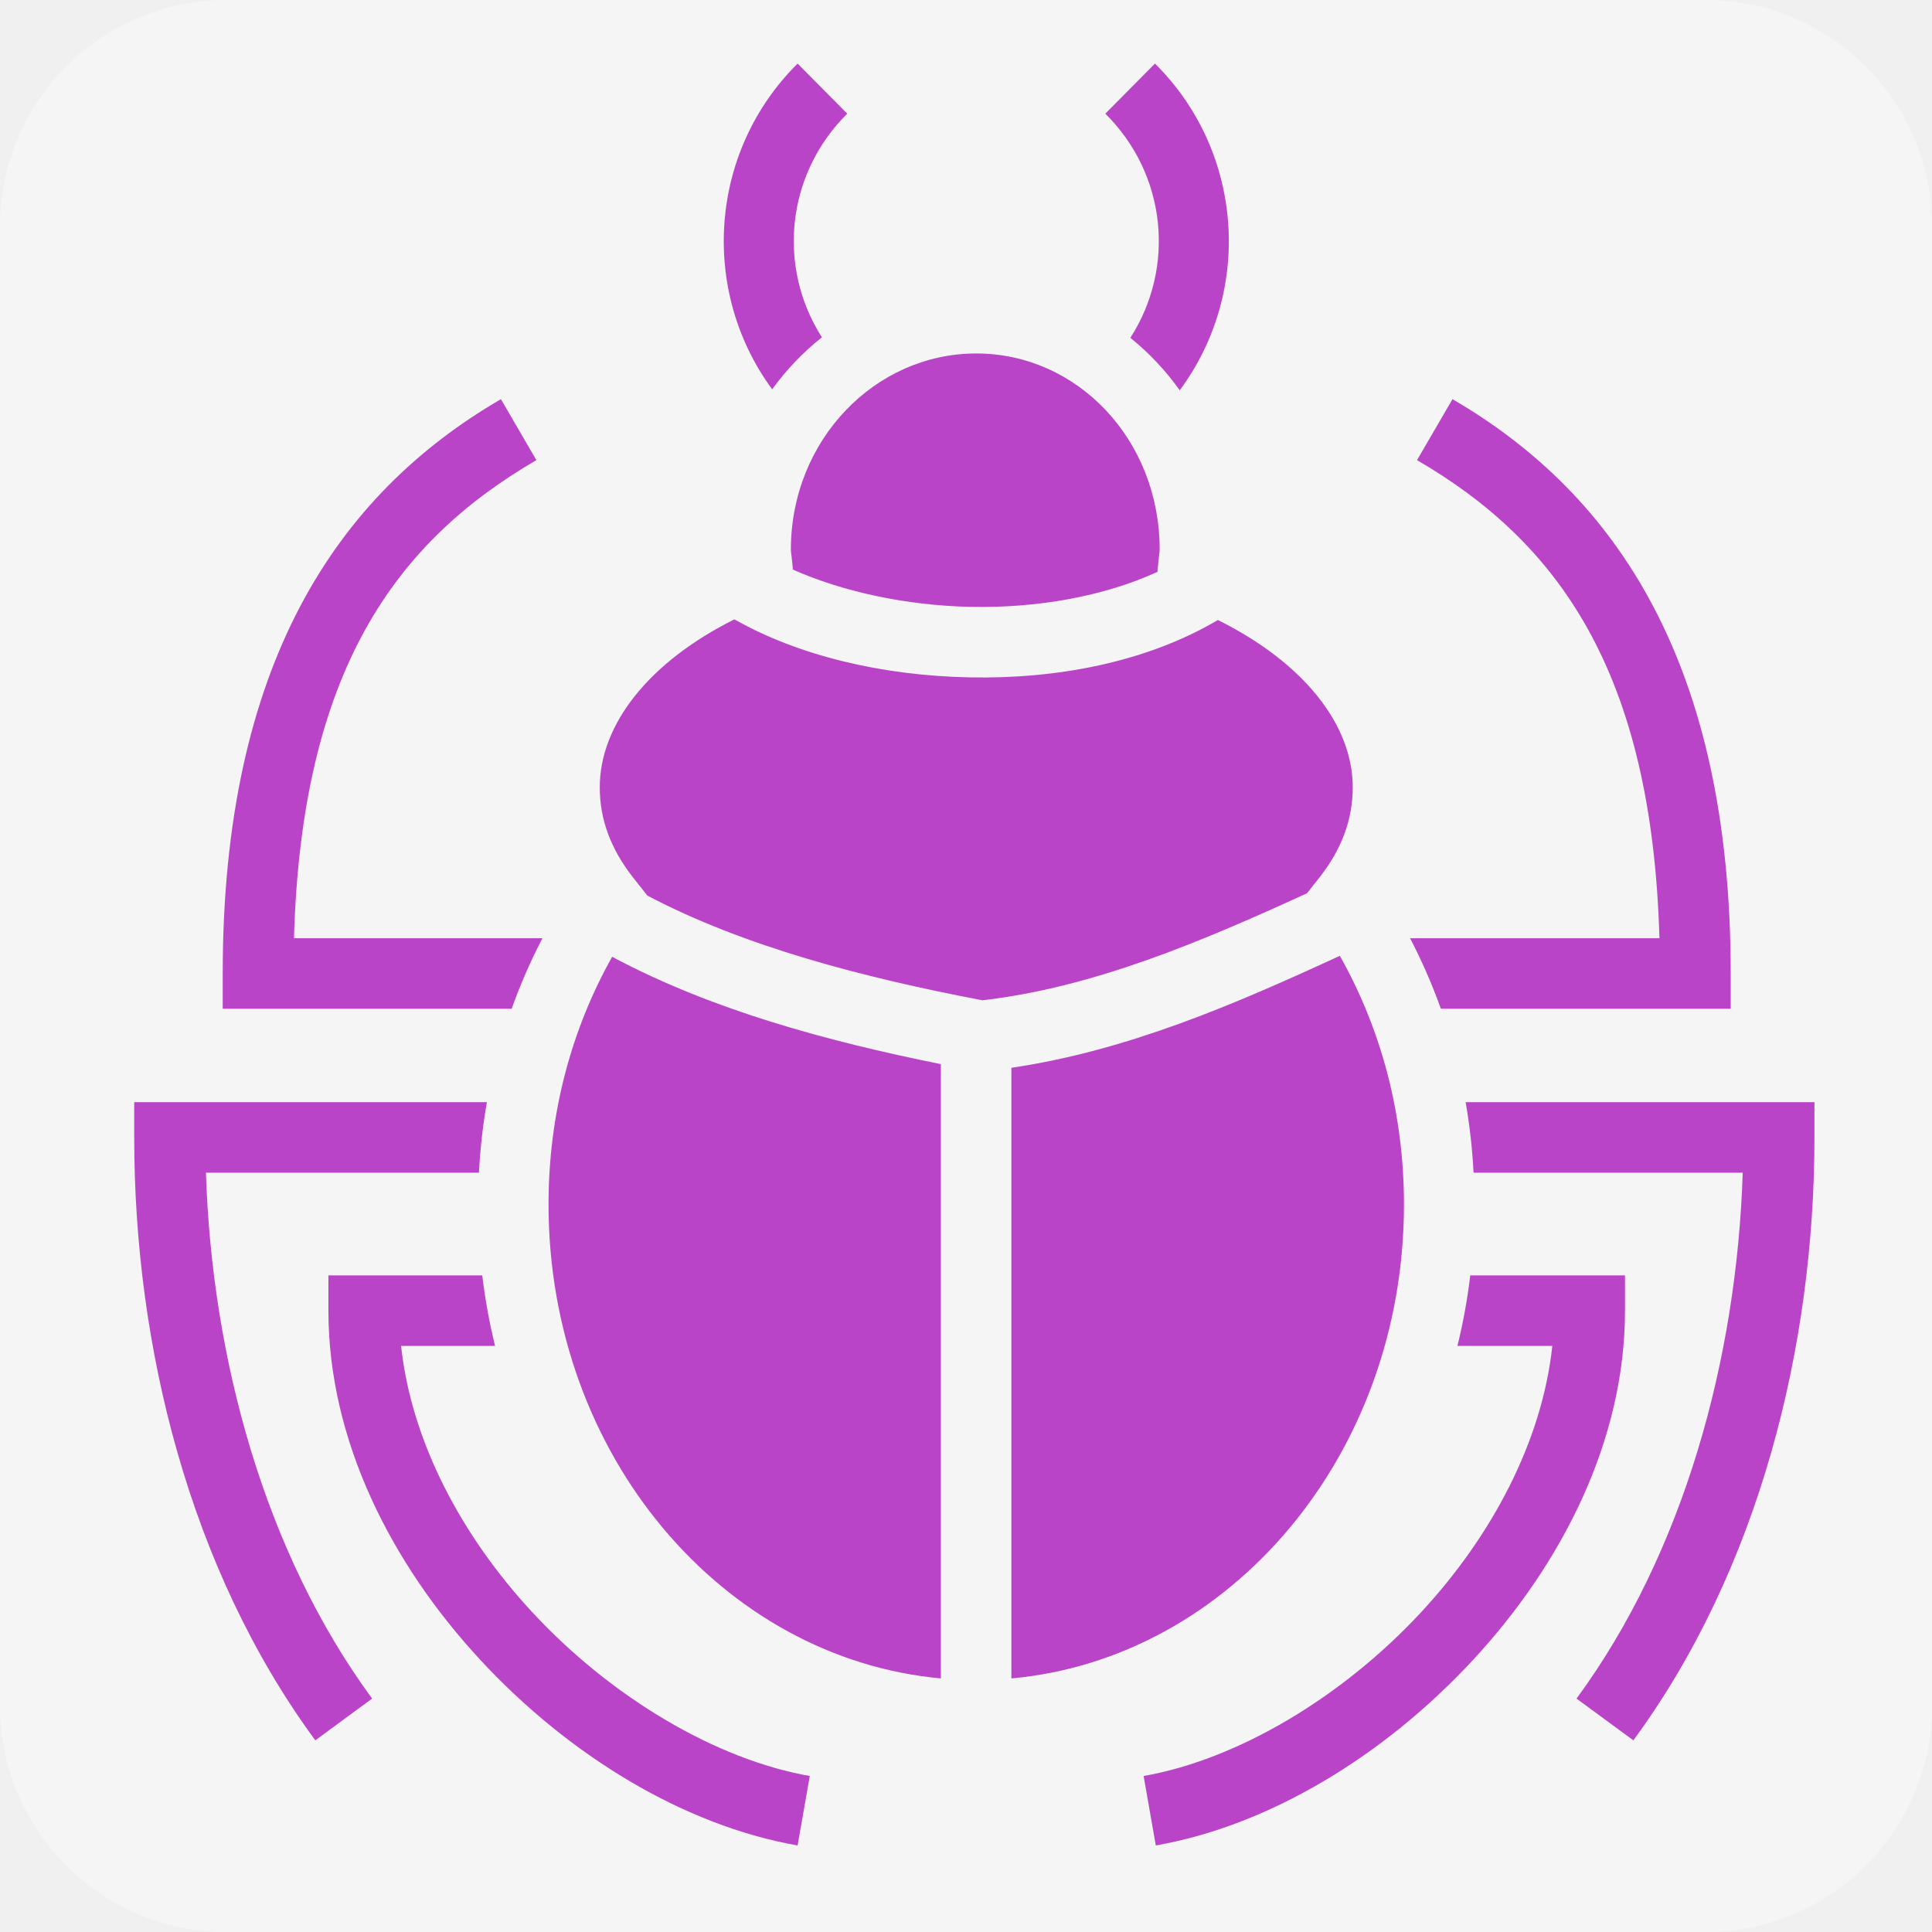
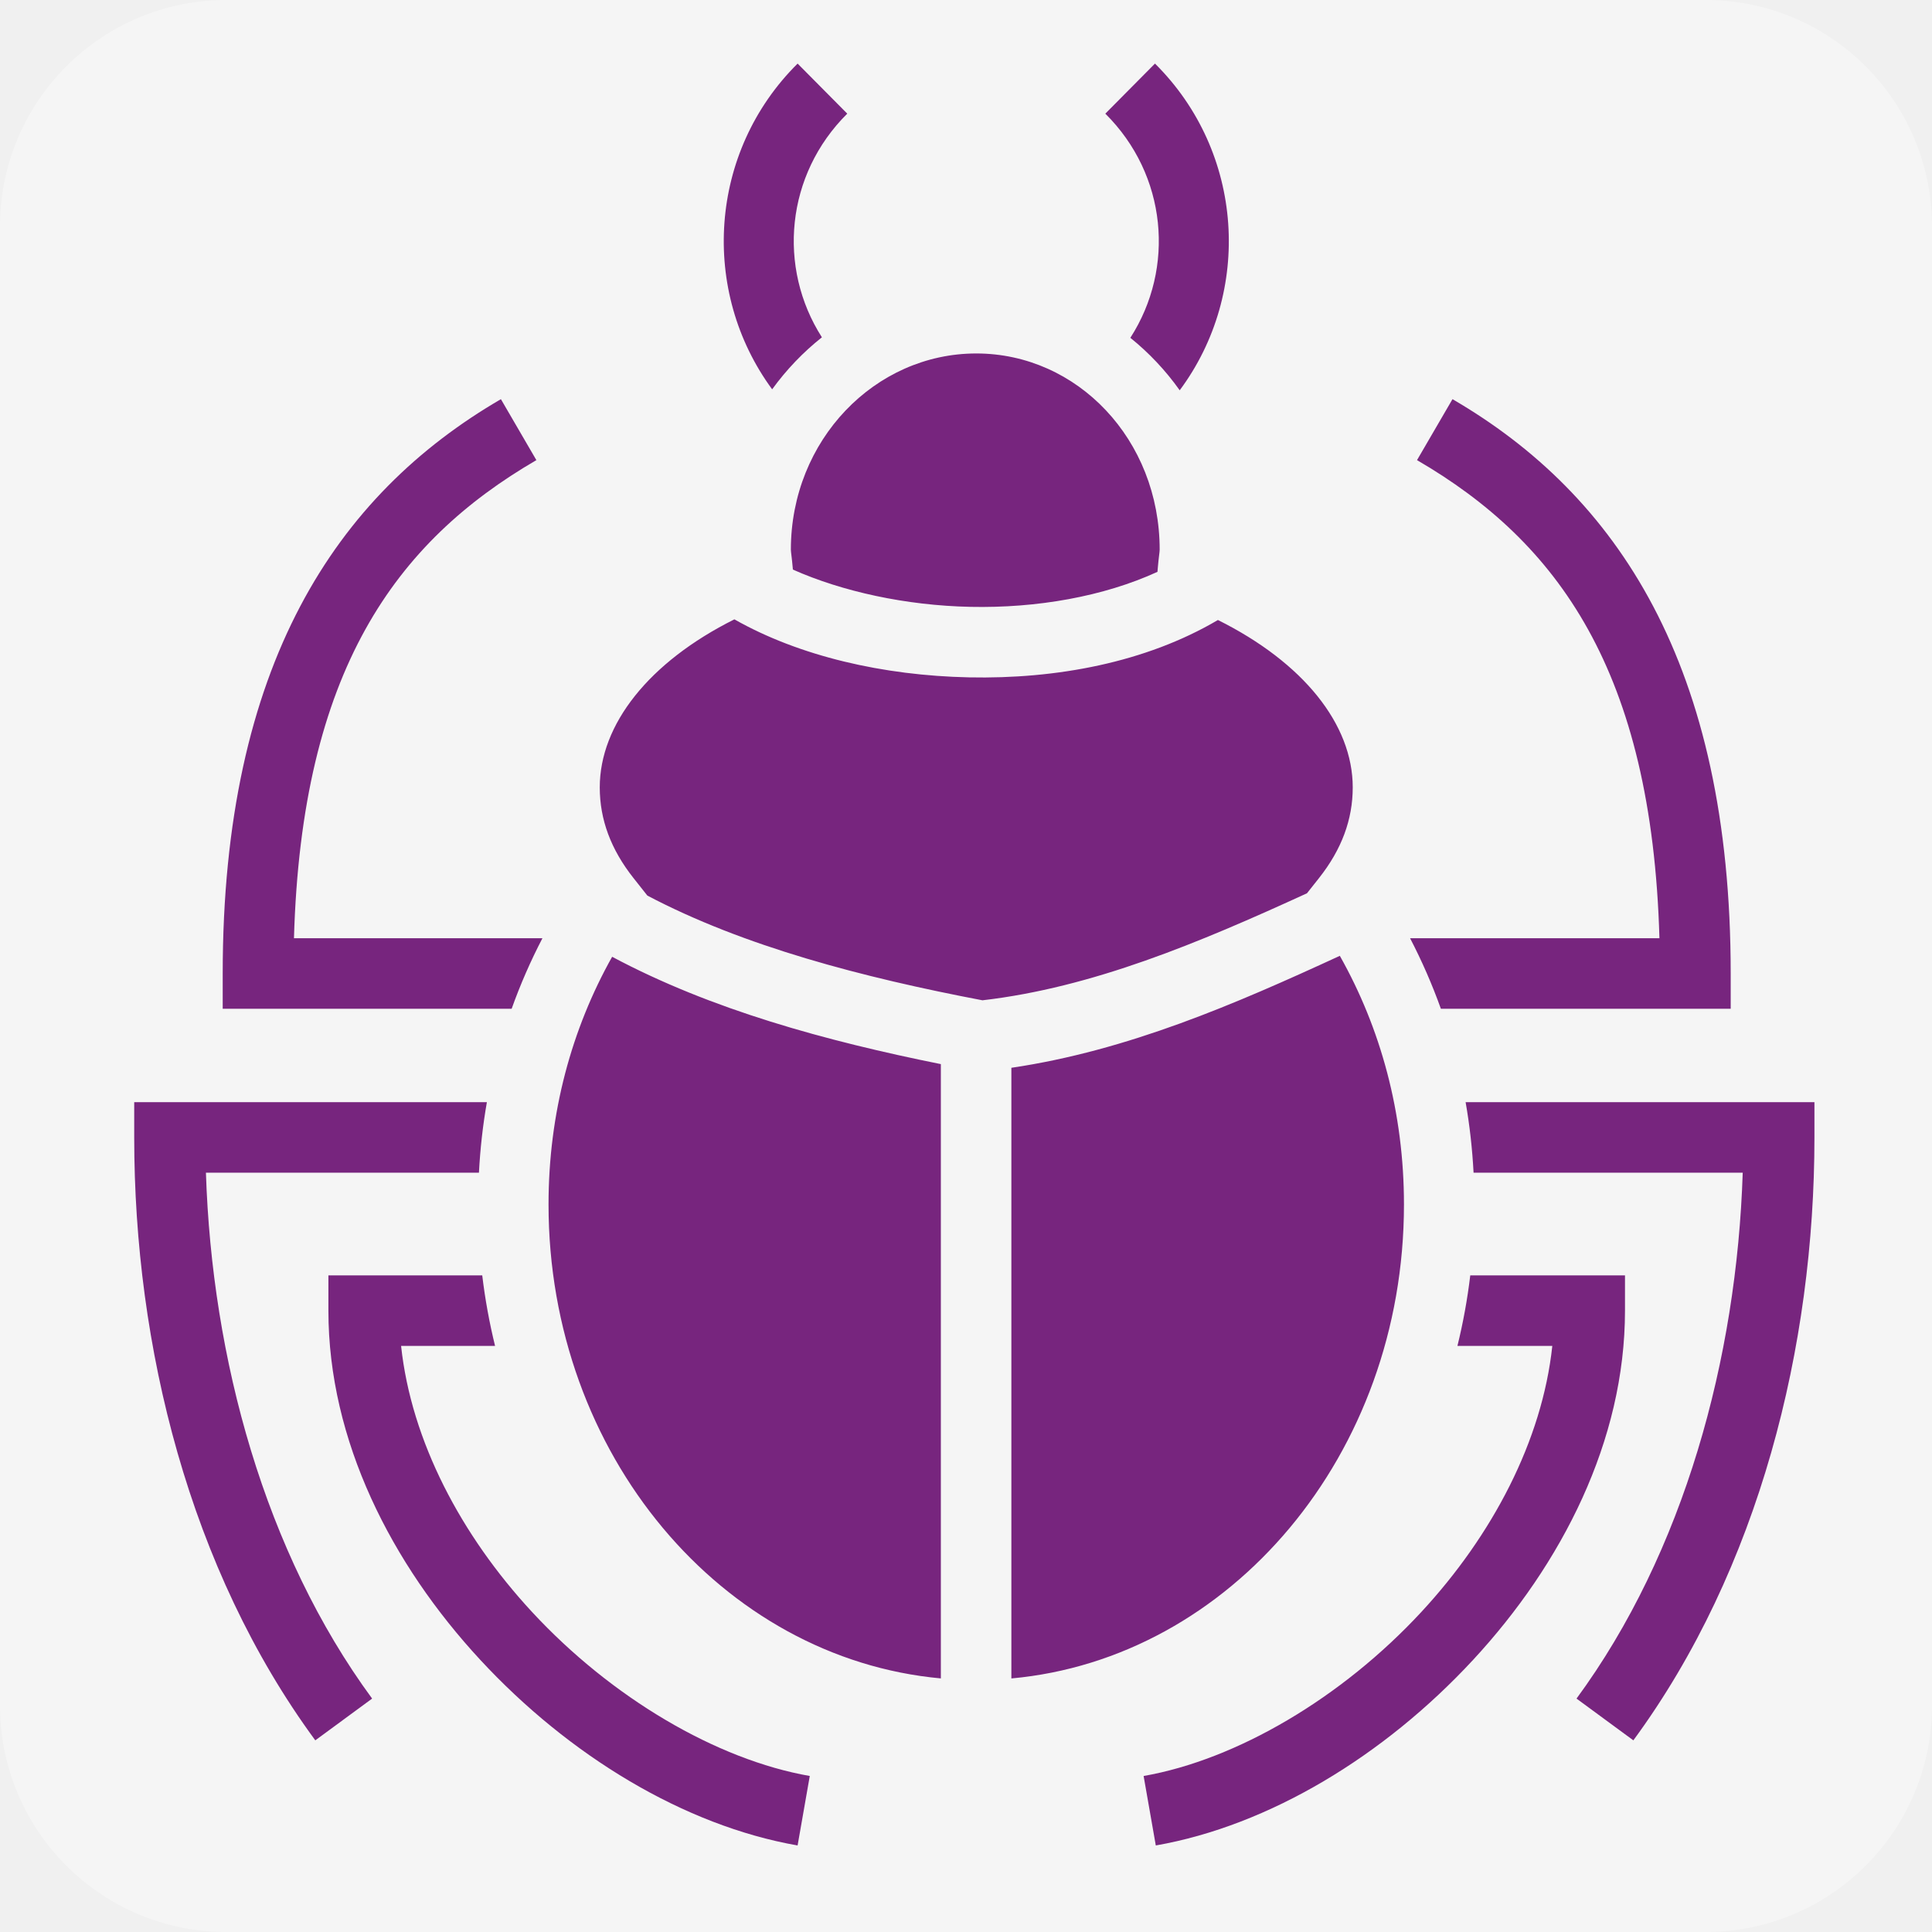
<svg xmlns="http://www.w3.org/2000/svg" style="height: 66px; width: 66px;" viewBox="0 0 512 512">
  <rect fill="#ffffff" fill-opacity="0.33" height="512" width="512" rx="60" ry="60" />
  <g class="" style="touch-action: none;" transform="translate(0,0)">
-     <path d="M211.375 16.85c-23.61 23.413-25.858 60.333-6.746 86.322 3.767-5.196 8.21-9.834 13.184-13.78-11.825-18.498-9.592-43.096 6.72-59.273l-13.16-13.27zm94.705 0l-13.158 13.27c16.353 16.215 18.555 40.89 6.633 59.403 4.947 3.986 9.356 8.665 13.08 13.907 19.317-26.003 17.134-63.09-6.555-86.58zm-47.365 76.822c-26.81.002-49.127 22.936-49.127 51.996 0 .572.277 2.22.488 4.746l.045.53c13.05 5.81 29.927 9.52 47.06 9.88 17.555.37 35.25-2.72 49.56-9.28l.096-1.136c.213-2.527.488-4.144.488-4.74 0-29.156-21.795-51.994-48.605-51.996h-.005zm-125.97 12.11C89.104 131.18 59.02 176.25 59.02 257.987v9.344h76.572c2.31-6.463 5.042-12.702 8.158-18.69H77.904c2.018-70.906 26.967-105.015 64.24-126.704l-9.398-16.153zm252.18 0l-9.4 16.154c37.274 21.69 62.224 55.798 64.243 126.705h-66.082c3.115 5.988 5.848 12.227 8.16 18.69h76.808v-9.344c0-81.736-30.085-126.807-73.728-152.203zm-190.302 58.35c-22.655 11.32-35.68 27.848-35.68 44.534 0 8.485 2.916 16.418 8.948 24.04l3.665 4.632c25.47 13.425 56.948 21.68 88.804 27.752 29.126-3.376 57.303-15.203 86-28.36l3.185-4.025c6.033-7.622 8.945-15.553 8.945-24.04 0-16.67-13.054-33.065-35.728-44.358-19.17 11.306-42.908 15.686-65.975 15.2-22.74-.477-44.964-5.612-62.164-15.374zm160.445 89.173c-27.678 12.757-56.164 25.115-87.045 29.67v161.83c57.948-5.264 104.043-59.22 104.043-125.618 0-24.385-6.208-46.76-16.998-65.882zm-192.843.252c-10.702 19.068-16.858 41.352-16.858 65.63 0 66.37 46.056 120.307 103.97 125.61V282.002c-30.427-6.124-60.91-14.45-87.112-28.445zM35.568 292.09v9.344c0 55.27 14.616 114.355 47.99 159.775l15.06-11.067c-28.5-38.785-42.464-90.177-44.046-139.366h72.352c.337-6.353 1.033-12.594 2.105-18.687H35.567zm352.836 0c1.073 6.093 1.77 12.334 2.106 18.687h71.33c-1.582 49.19-15.546 100.58-44.045 139.366l15.06 11.066c33.373-45.42 47.99-104.505 47.99-159.776v-9.344h-92.44zM87.03 337.988v9.344c0 34.454 16.72 67.14 40.255 92.555 23.536 25.414 54.022 43.91 84.088 49.18l3.225-18.41c-24.705-4.328-52.526-20.71-73.602-43.47-18.76-20.257-32.003-45.286-34.703-70.51h24.904c-1.495-6.09-2.638-12.327-3.398-18.69H87.03zm302.605 0c-.76 6.362-1.904 12.6-3.4 18.688h25.144c-2.7 25.225-15.946 50.254-34.706 70.512-21.076 22.758-48.897 39.14-73.602 43.47l3.227 18.408c30.065-5.268 60.55-23.765 84.087-49.18 23.536-25.414 40.254-58.1 40.254-92.554v-9.344h-41.005z" fill="#ba44c8" fill-opacity="1" />
+     <path d="M211.375 16.85c-23.61 23.413-25.858 60.333-6.746 86.322 3.767-5.196 8.21-9.834 13.184-13.78-11.825-18.498-9.592-43.096 6.72-59.273l-13.16-13.27zm94.705 0l-13.158 13.27c16.353 16.215 18.555 40.89 6.633 59.403 4.947 3.986 9.356 8.665 13.08 13.907 19.317-26.003 17.134-63.09-6.555-86.58zm-47.365 76.822c-26.81.002-49.127 22.936-49.127 51.996 0 .572.277 2.22.488 4.746l.045.53c13.05 5.81 29.927 9.52 47.06 9.88 17.555.37 35.25-2.72 49.56-9.28l.096-1.136c.213-2.527.488-4.144.488-4.74 0-29.156-21.795-51.994-48.605-51.996h-.005zm-125.97 12.11C89.104 131.18 59.02 176.25 59.02 257.987v9.344h76.572c2.31-6.463 5.042-12.702 8.158-18.69H77.904c2.018-70.906 26.967-105.015 64.24-126.704l-9.398-16.153zm252.18 0l-9.4 16.154c37.274 21.69 62.224 55.798 64.243 126.705h-66.082c3.115 5.988 5.848 12.227 8.16 18.69h76.808v-9.344c0-81.736-30.085-126.807-73.728-152.203zm-190.302 58.35c-22.655 11.32-35.68 27.848-35.68 44.534 0 8.485 2.916 16.418 8.948 24.04l3.665 4.632c25.47 13.425 56.948 21.68 88.804 27.752 29.126-3.376 57.303-15.203 86-28.36l3.185-4.025c6.033-7.622 8.945-15.553 8.945-24.04 0-16.67-13.054-33.065-35.728-44.358-19.17 11.306-42.908 15.686-65.975 15.2-22.74-.477-44.964-5.612-62.164-15.374zm160.445 89.173c-27.678 12.757-56.164 25.115-87.045 29.67v161.83c57.948-5.264 104.043-59.22 104.043-125.618 0-24.385-6.208-46.76-16.998-65.882zm-192.843.252c-10.702 19.068-16.858 41.352-16.858 65.63 0 66.37 46.056 120.307 103.97 125.61V282.002c-30.427-6.124-60.91-14.45-87.112-28.445zM35.568 292.09v9.344c0 55.27 14.616 114.355 47.99 159.775l15.06-11.067c-28.5-38.785-42.464-90.177-44.046-139.366h72.352c.337-6.353 1.033-12.594 2.105-18.687H35.567zm352.836 0c1.073 6.093 1.77 12.334 2.106 18.687h71.33c-1.582 49.19-15.546 100.58-44.045 139.366l15.06 11.066c33.373-45.42 47.99-104.505 47.99-159.776v-9.344h-92.44zM87.03 337.988v9.344c0 34.454 16.72 67.14 40.255 92.555 23.536 25.414 54.022 43.91 84.088 49.18l3.225-18.41c-24.705-4.328-52.526-20.71-73.602-43.47-18.76-20.257-32.003-45.286-34.703-70.51h24.904c-1.495-6.09-2.638-12.327-3.398-18.69H87.03zm302.605 0c-.76 6.362-1.904 12.6-3.4 18.688h25.144c-2.7 25.225-15.946 50.254-34.706 70.512-21.076 22.758-48.897 39.14-73.602 43.47l3.227 18.408c30.065-5.268 60.55-23.765 84.087-49.18 23.536-25.414 40.254-58.1 40.254-92.554v-9.344h-41.005z" fill="#77257e" fill-opacity="1" />
  </g>
</svg>
